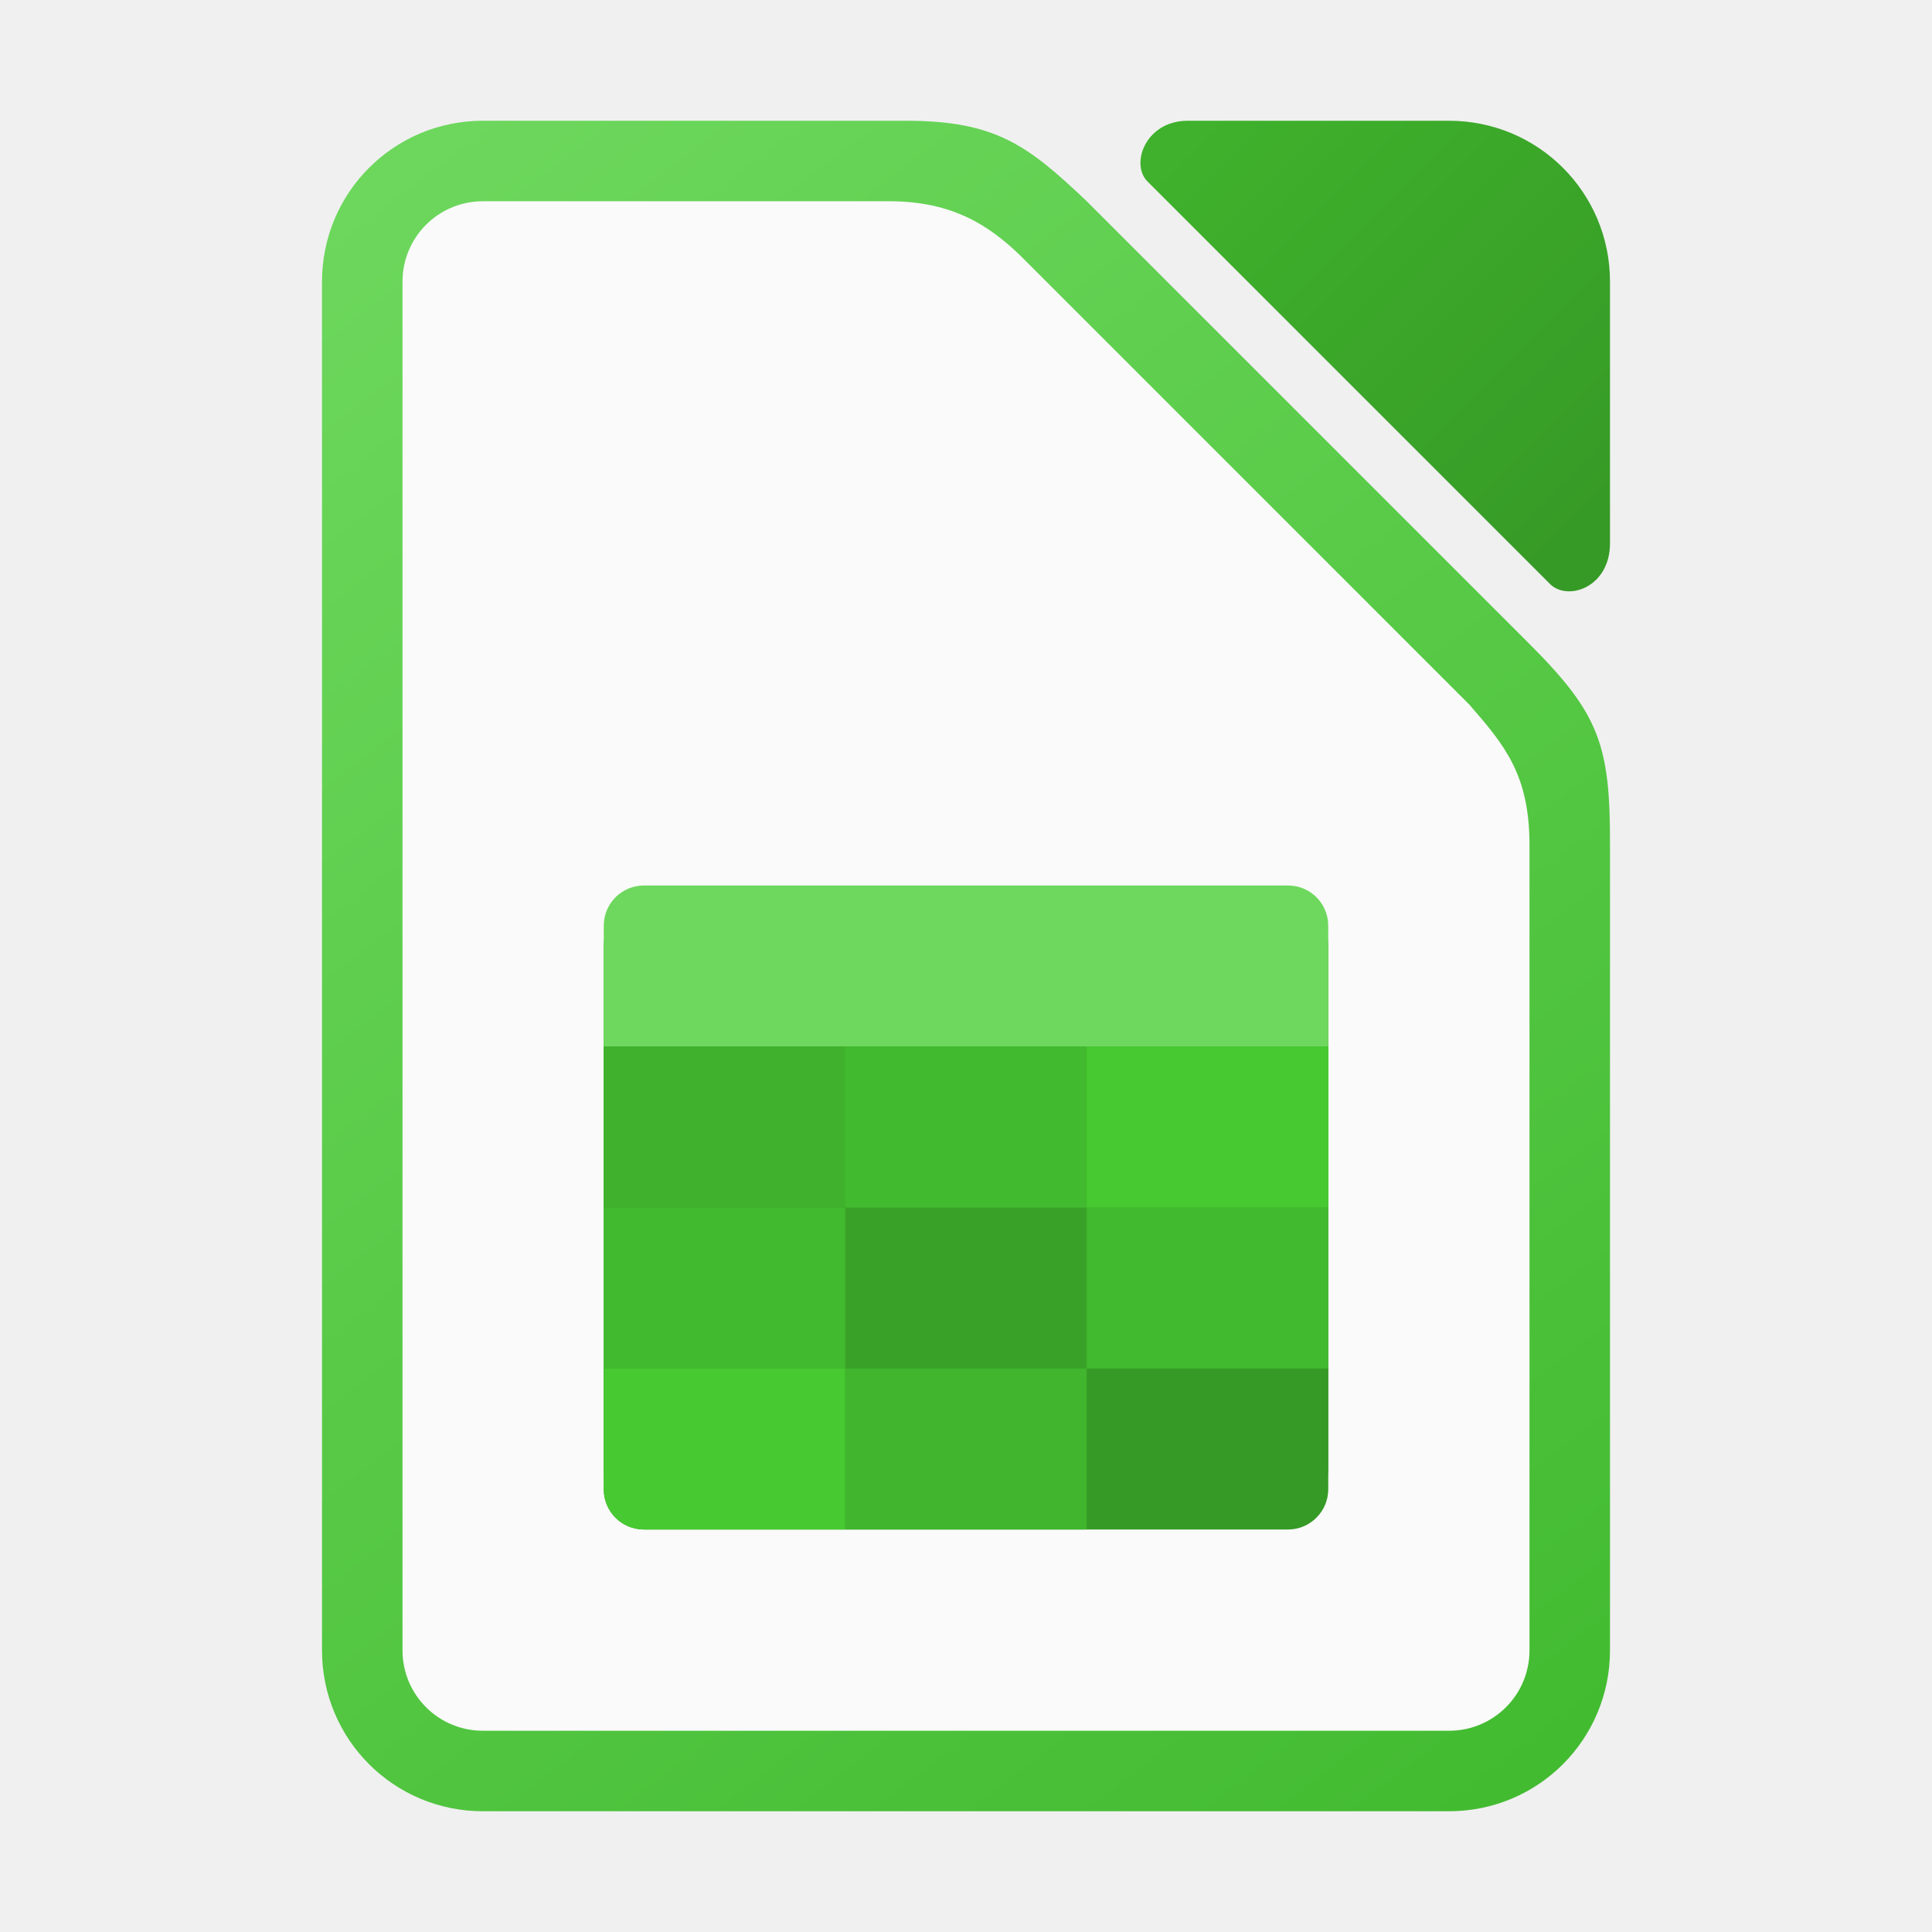
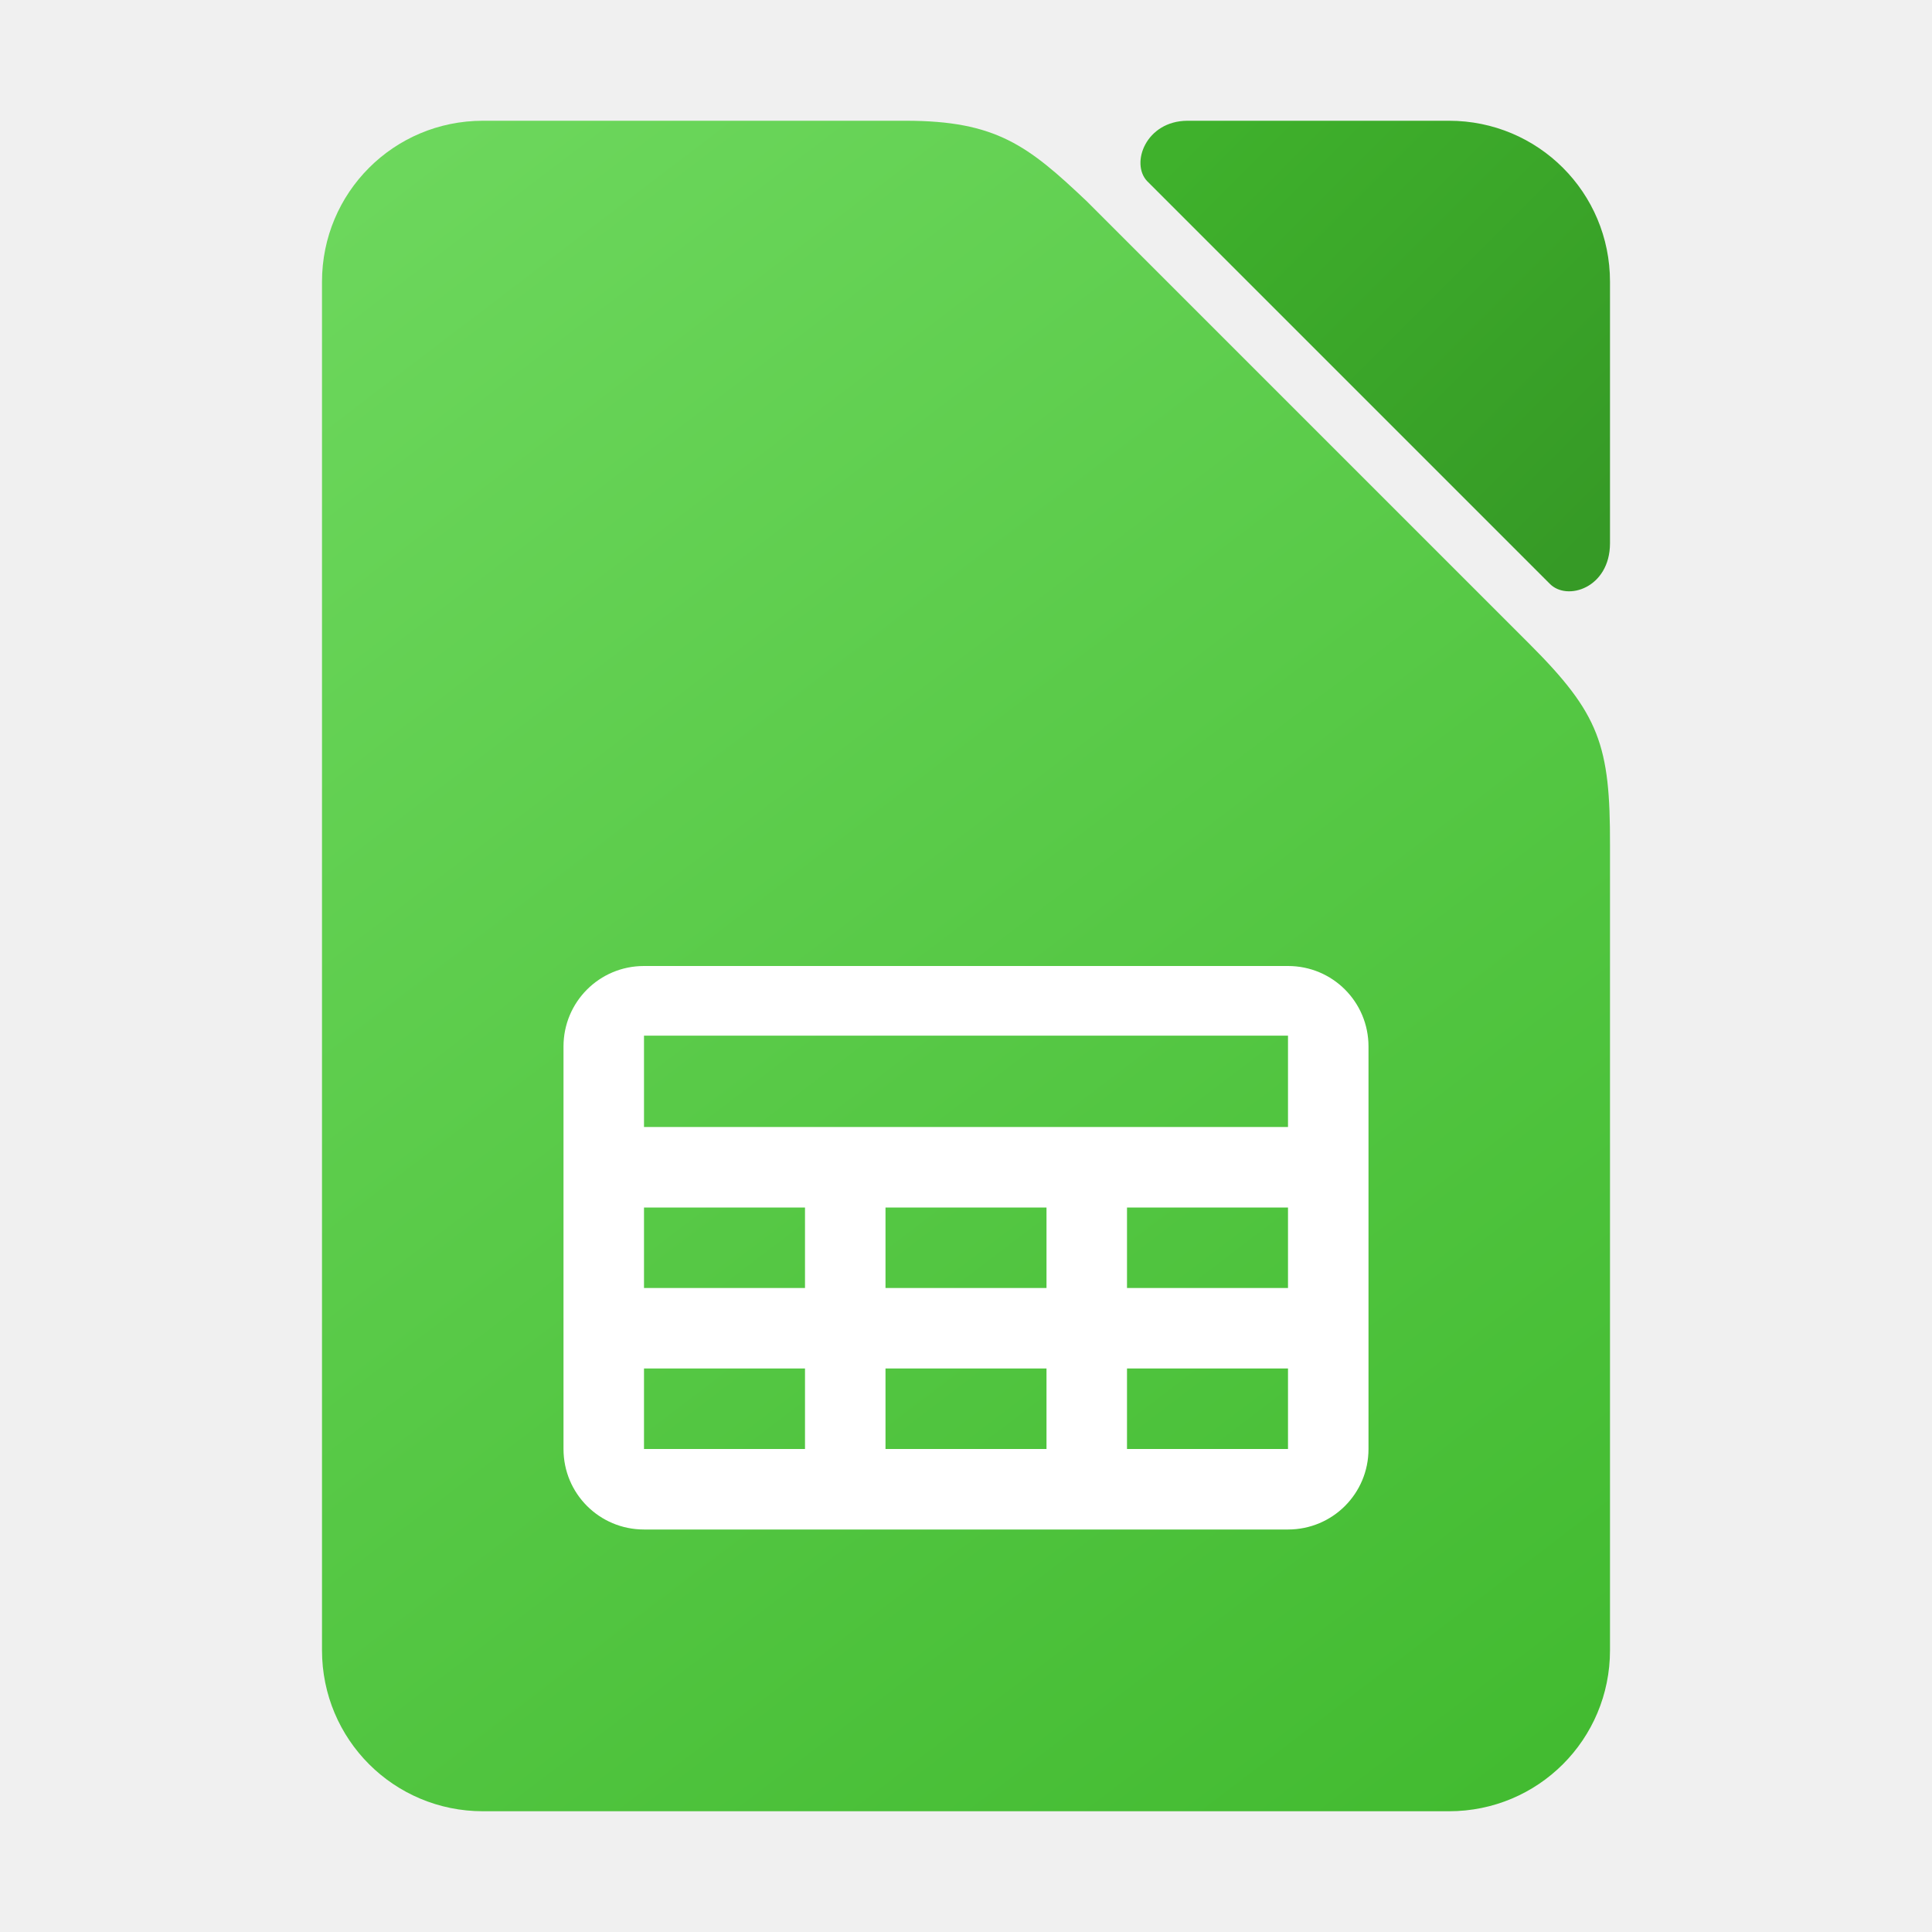
<svg xmlns="http://www.w3.org/2000/svg" xmlns:xlink="http://www.w3.org/1999/xlink" width="48" height="48" viewBox="0 0 48 48" version="1.1" id="svg5">
  <defs id="defs2">
    <linearGradient xlink:href="#linearGradient3529" id="linearGradient3173" x1="3.175" y1="1.058" x2="11.642" y2="12.171" gradientUnits="userSpaceOnUse" gradientTransform="matrix(3.779528,0,0,3.779528,-4,-1)" />
    <linearGradient id="linearGradient3529">
      <stop style="stop-color:#6ed85e;stop-opacity:1" offset="0" id="stop3525" />
      <stop style="stop-color:#41ba2f;stop-opacity:1" offset="1" id="stop3527" />
    </linearGradient>
    <linearGradient xlink:href="#linearGradient3723" id="linearGradient3725" x1="54" y1="14" x2="44" y2="4" gradientUnits="userSpaceOnUse" gradientTransform="translate(-14,-1)" />
    <linearGradient id="linearGradient3723">
      <stop style="stop-color:#369a26;stop-opacity:1" offset="0" id="stop3719" />
      <stop style="stop-color:#3fb12c;stop-opacity:1" offset="1" id="stop3721" />
    </linearGradient>
  </defs>
  <path id="rect3085" style="fill:url(#linearGradient3173);fill-opacity:1;stroke-width:4;stroke-linecap:round;stroke-linejoin:round" d="M 12,3 C 9.784,3 8,4.784 8,7 v 34 c 0,2.216 1.784,4 4,4 h 24 c 2.216,0 4,-1.784 4,-4 V 21 c 0.006,-2.483 -0.259,-3.259 -2,-5 L 27,5 C 25.539,3.616 24.749,3 22.5,3 Z" />
+   <path id="rect1" style="fill:#ffffff;stroke-width:2" d="m 16,24 c -1.108,0 -2,0.892 -2,2 V 36 c 0,1.108 0.892,2 2,2 h 16 c 1.108,0 2,-0.892 2,-2 V 26 c 0,-1.108 -0.892,-2 -2,-2 z m 0,1.73 h 16 v 2.27 H 16 Z m 0,4.27 h 4 v 2 h -4 z m 6,0 h 4 v 2 h -4 z m 6,0 h 4 v 2 H 28 Z M 16,34 h 4 v 2 h -4 z m 6,0 h 4 v 2 h -4 z m 6,0 h 4 v 2 h -4 z" />
  <path id="rect2140" style="fill:url(#linearGradient3725);fill-opacity:1;stroke-width:4;stroke-linecap:round;stroke-linejoin:round" d="M 28.5,4.5 38.5,14.5 c 0.431,0.447 1.497,0.108 1.5,-1 V 7 c 0,-2.216 -1.784,-4 -4,-4 h -6.5 c -1.032,0.006 -1.418,1.058 -1,1.5 z" />
-   <path id="rect1255" style="fill:#fafafa;fill-opacity:1;stroke-width:4;stroke-linecap:round;stroke-linejoin:round" d="m 12,5 h 10 c 1.512,-0.018 2.506,0.478 3.5,1.5 L 36.5,17.5 c 0.897,1.028 1.5,1.759 1.5,3.5 v 20 c 0,1.108 -0.892,2 -2,2 H 12 c -1.108,0 -2,-0.892 -2,-2 V 7 C 10,5.892 10.892,5 12,5 Z" />
-   <path id="rect67109" style="fill:#39a128;fill-opacity:1;stroke-width:2;stroke-linecap:round;stroke-linejoin:round" d="M 16,22.5 H 32 c 0.554,0 1,0.446 1,1 v 13 c 0,0.554 -0.446,1 -1,1 H 16 c -0.554,0 -1,-0.446 -1,-1 v -13 c 0,-0.554 0.446,-1 1,-1 z" />
-   <path id="rect67897" style="fill:#6ed85e;fill-opacity:1;stroke-width:2;stroke-linecap:round;stroke-linejoin:round" d="m 33,26 v -3 C 33,22.446 32.554,22 32,22 h -16 c -0.554,0 -1,0.446 -1,1 v 3 z" />
-   <path id="rect68390" style="fill:#369a26;fill-opacity:1;stroke-width:1.884;stroke-linecap:round;stroke-linejoin:round" d="m 15,34 2e-6,3 c 0,0.554 0.446,1 1,1 h 16 c 0.554,0 1,-0.452 1,-1 l -10e-7,-3 z" />
-   <path id="rect71991" style="fill:#3fb12c;fill-opacity:1;stroke-width:3.098;stroke-linecap:round;stroke-linejoin:round" d="m 15,26 h 18 v 4 h -18 z" />
-   <rect style="fill:#41ba2f;fill-opacity:1;stroke-width:1.174;stroke-linecap:round;stroke-linejoin:round" id="rect76988" width="6" height="4" x="15" y="30" />
-   <rect style="fill:#41ba2f;fill-opacity:1;stroke-width:3.098;stroke-linecap:round;stroke-linejoin:round" id="rect78678" width="6" height="4" x="21" y="26" />
-   <rect style="fill:#41ba2f;fill-opacity:1;stroke-width:3.098;stroke-linecap:round;stroke-linejoin:round" id="rect78782" width="6" height="4" x="27" y="30" />
-   <rect style="fill:#40b52d;fill-opacity:1;stroke-width:3.098;stroke-linecap:round;stroke-linejoin:round" id="rect78784" width="6" height="4" x="21" y="34" />
-   <path id="rect84235" style="fill:#47c931;fill-opacity:1;stroke-width:2;stroke-linecap:round;stroke-linejoin:round" d="m 15,34 v 3 c 0,0.554 0.446,1 1,1 h 5 v -4 z" />
-   <rect style="fill:#47c931;fill-opacity:1;stroke-width:3.098;stroke-linecap:round;stroke-linejoin:round" id="rect85339" width="6" height="4" x="27" y="26" />
</svg>
